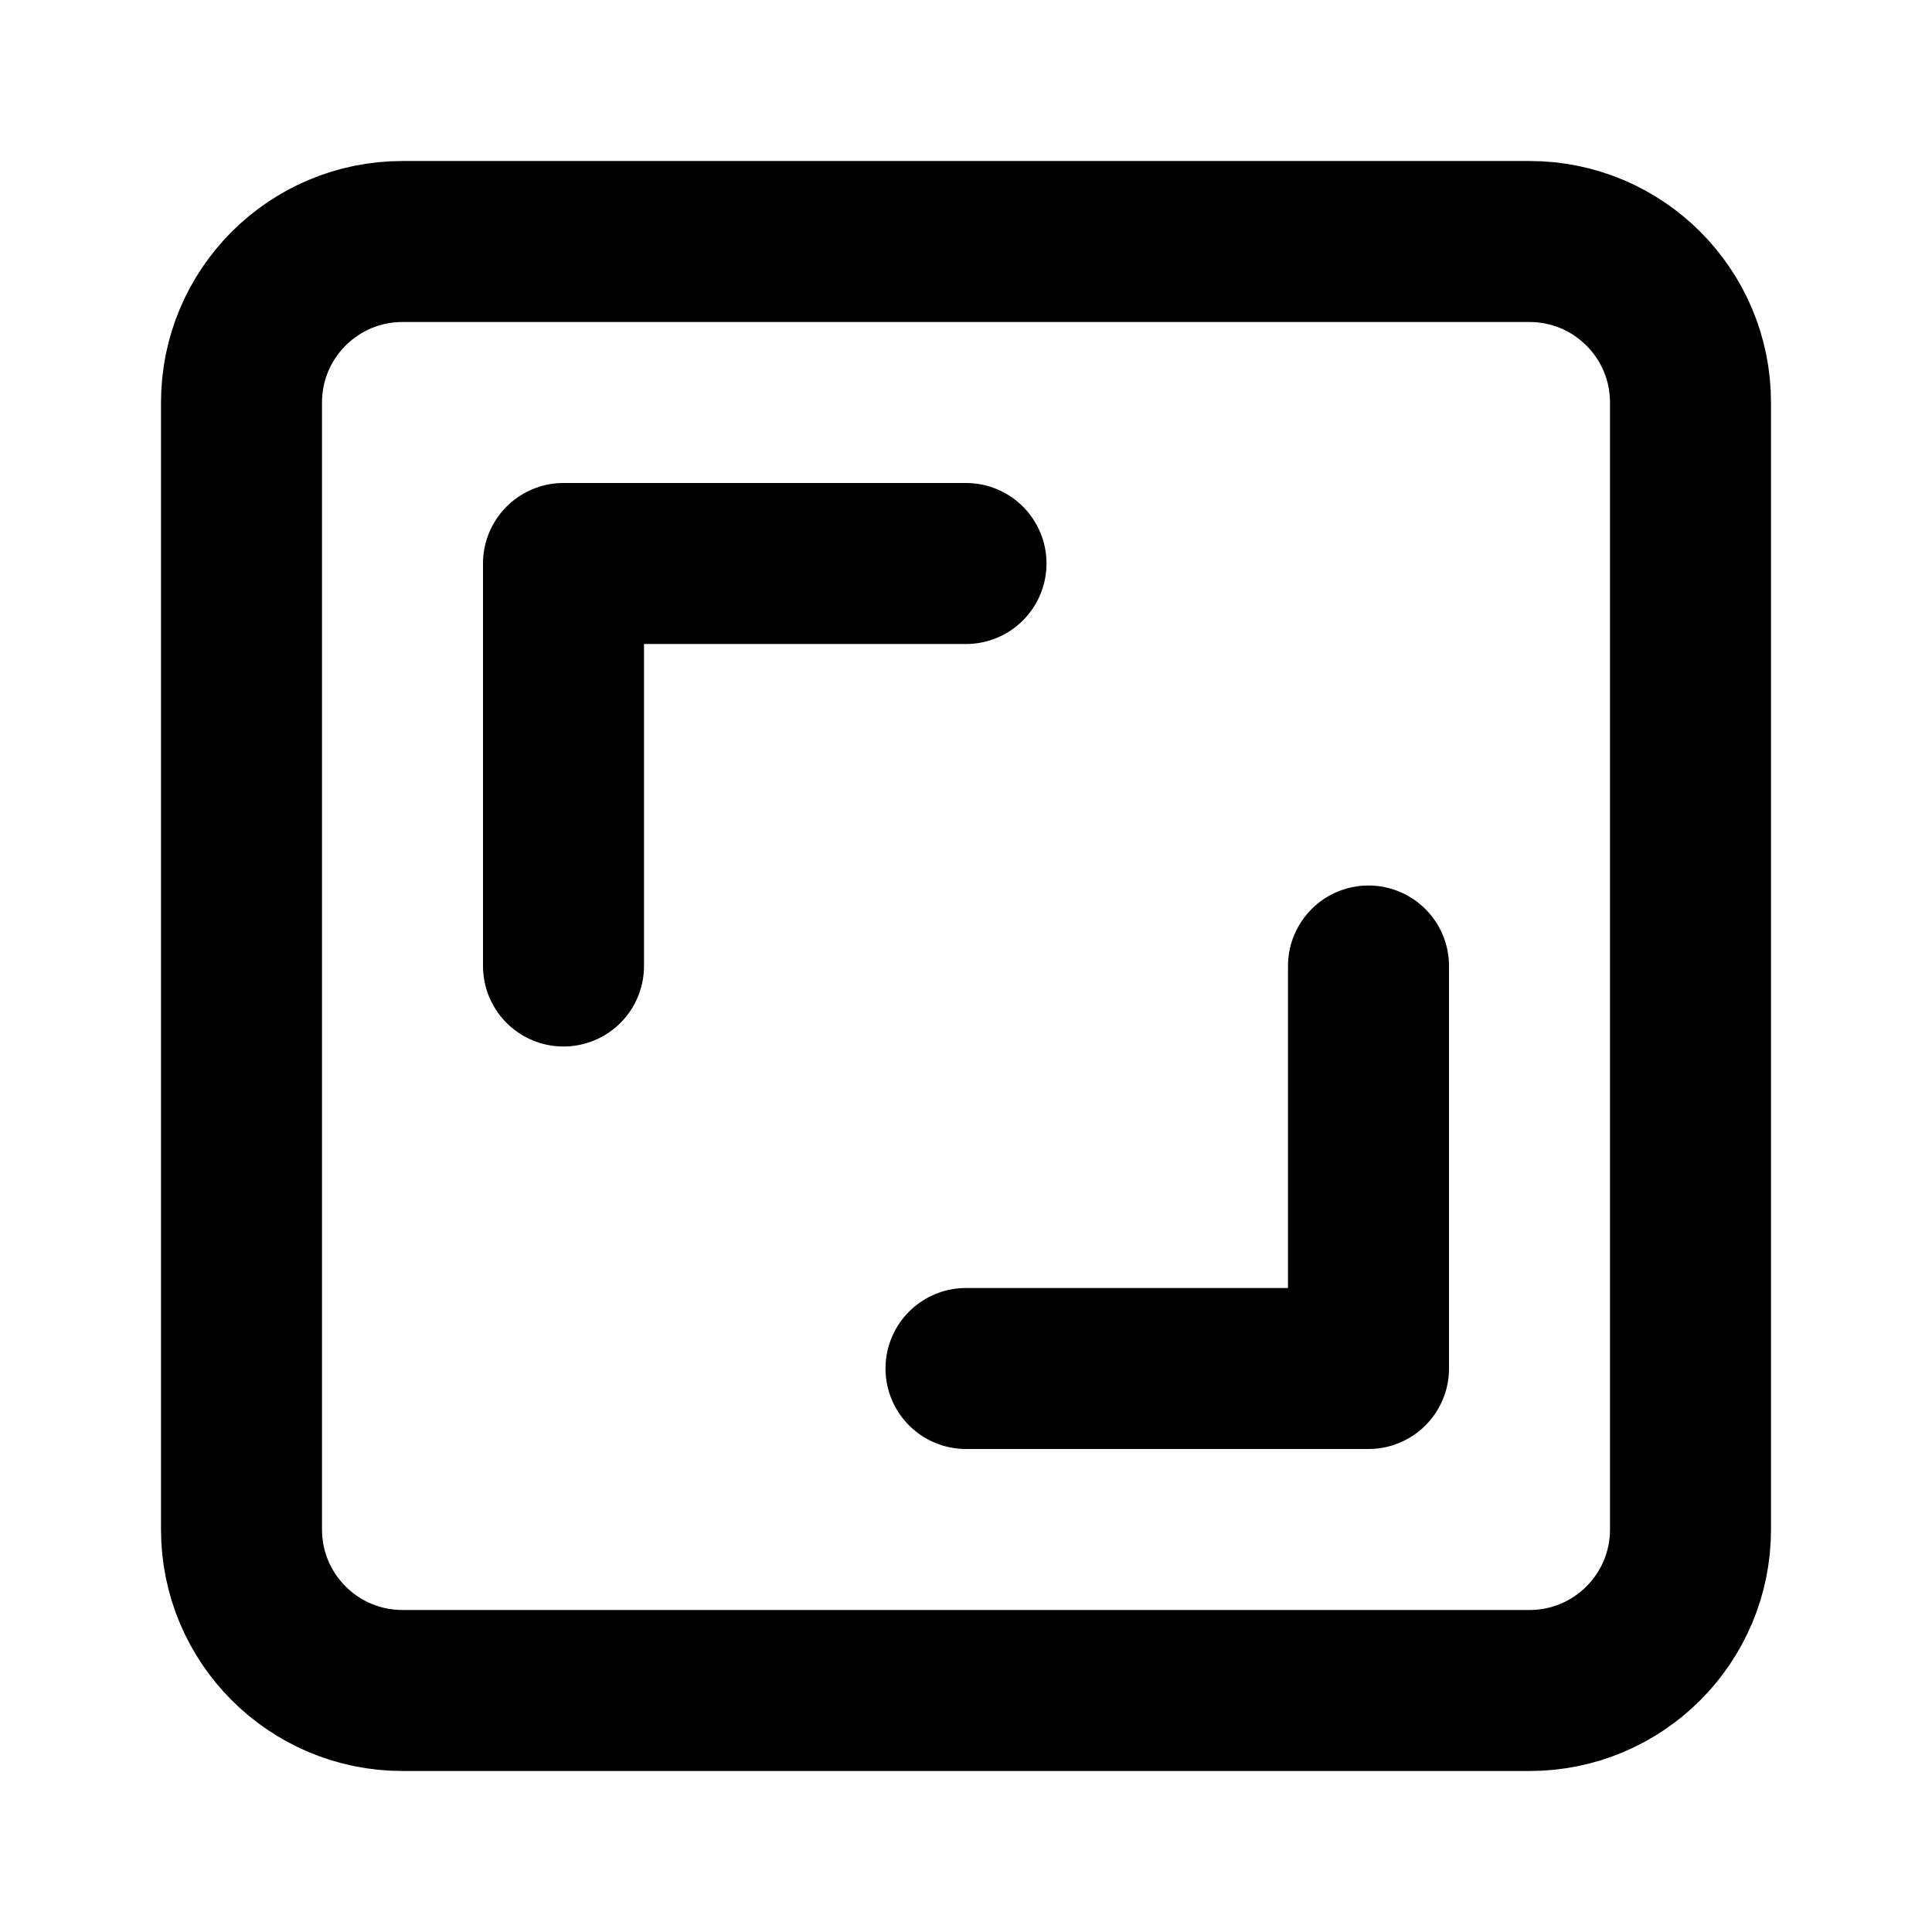
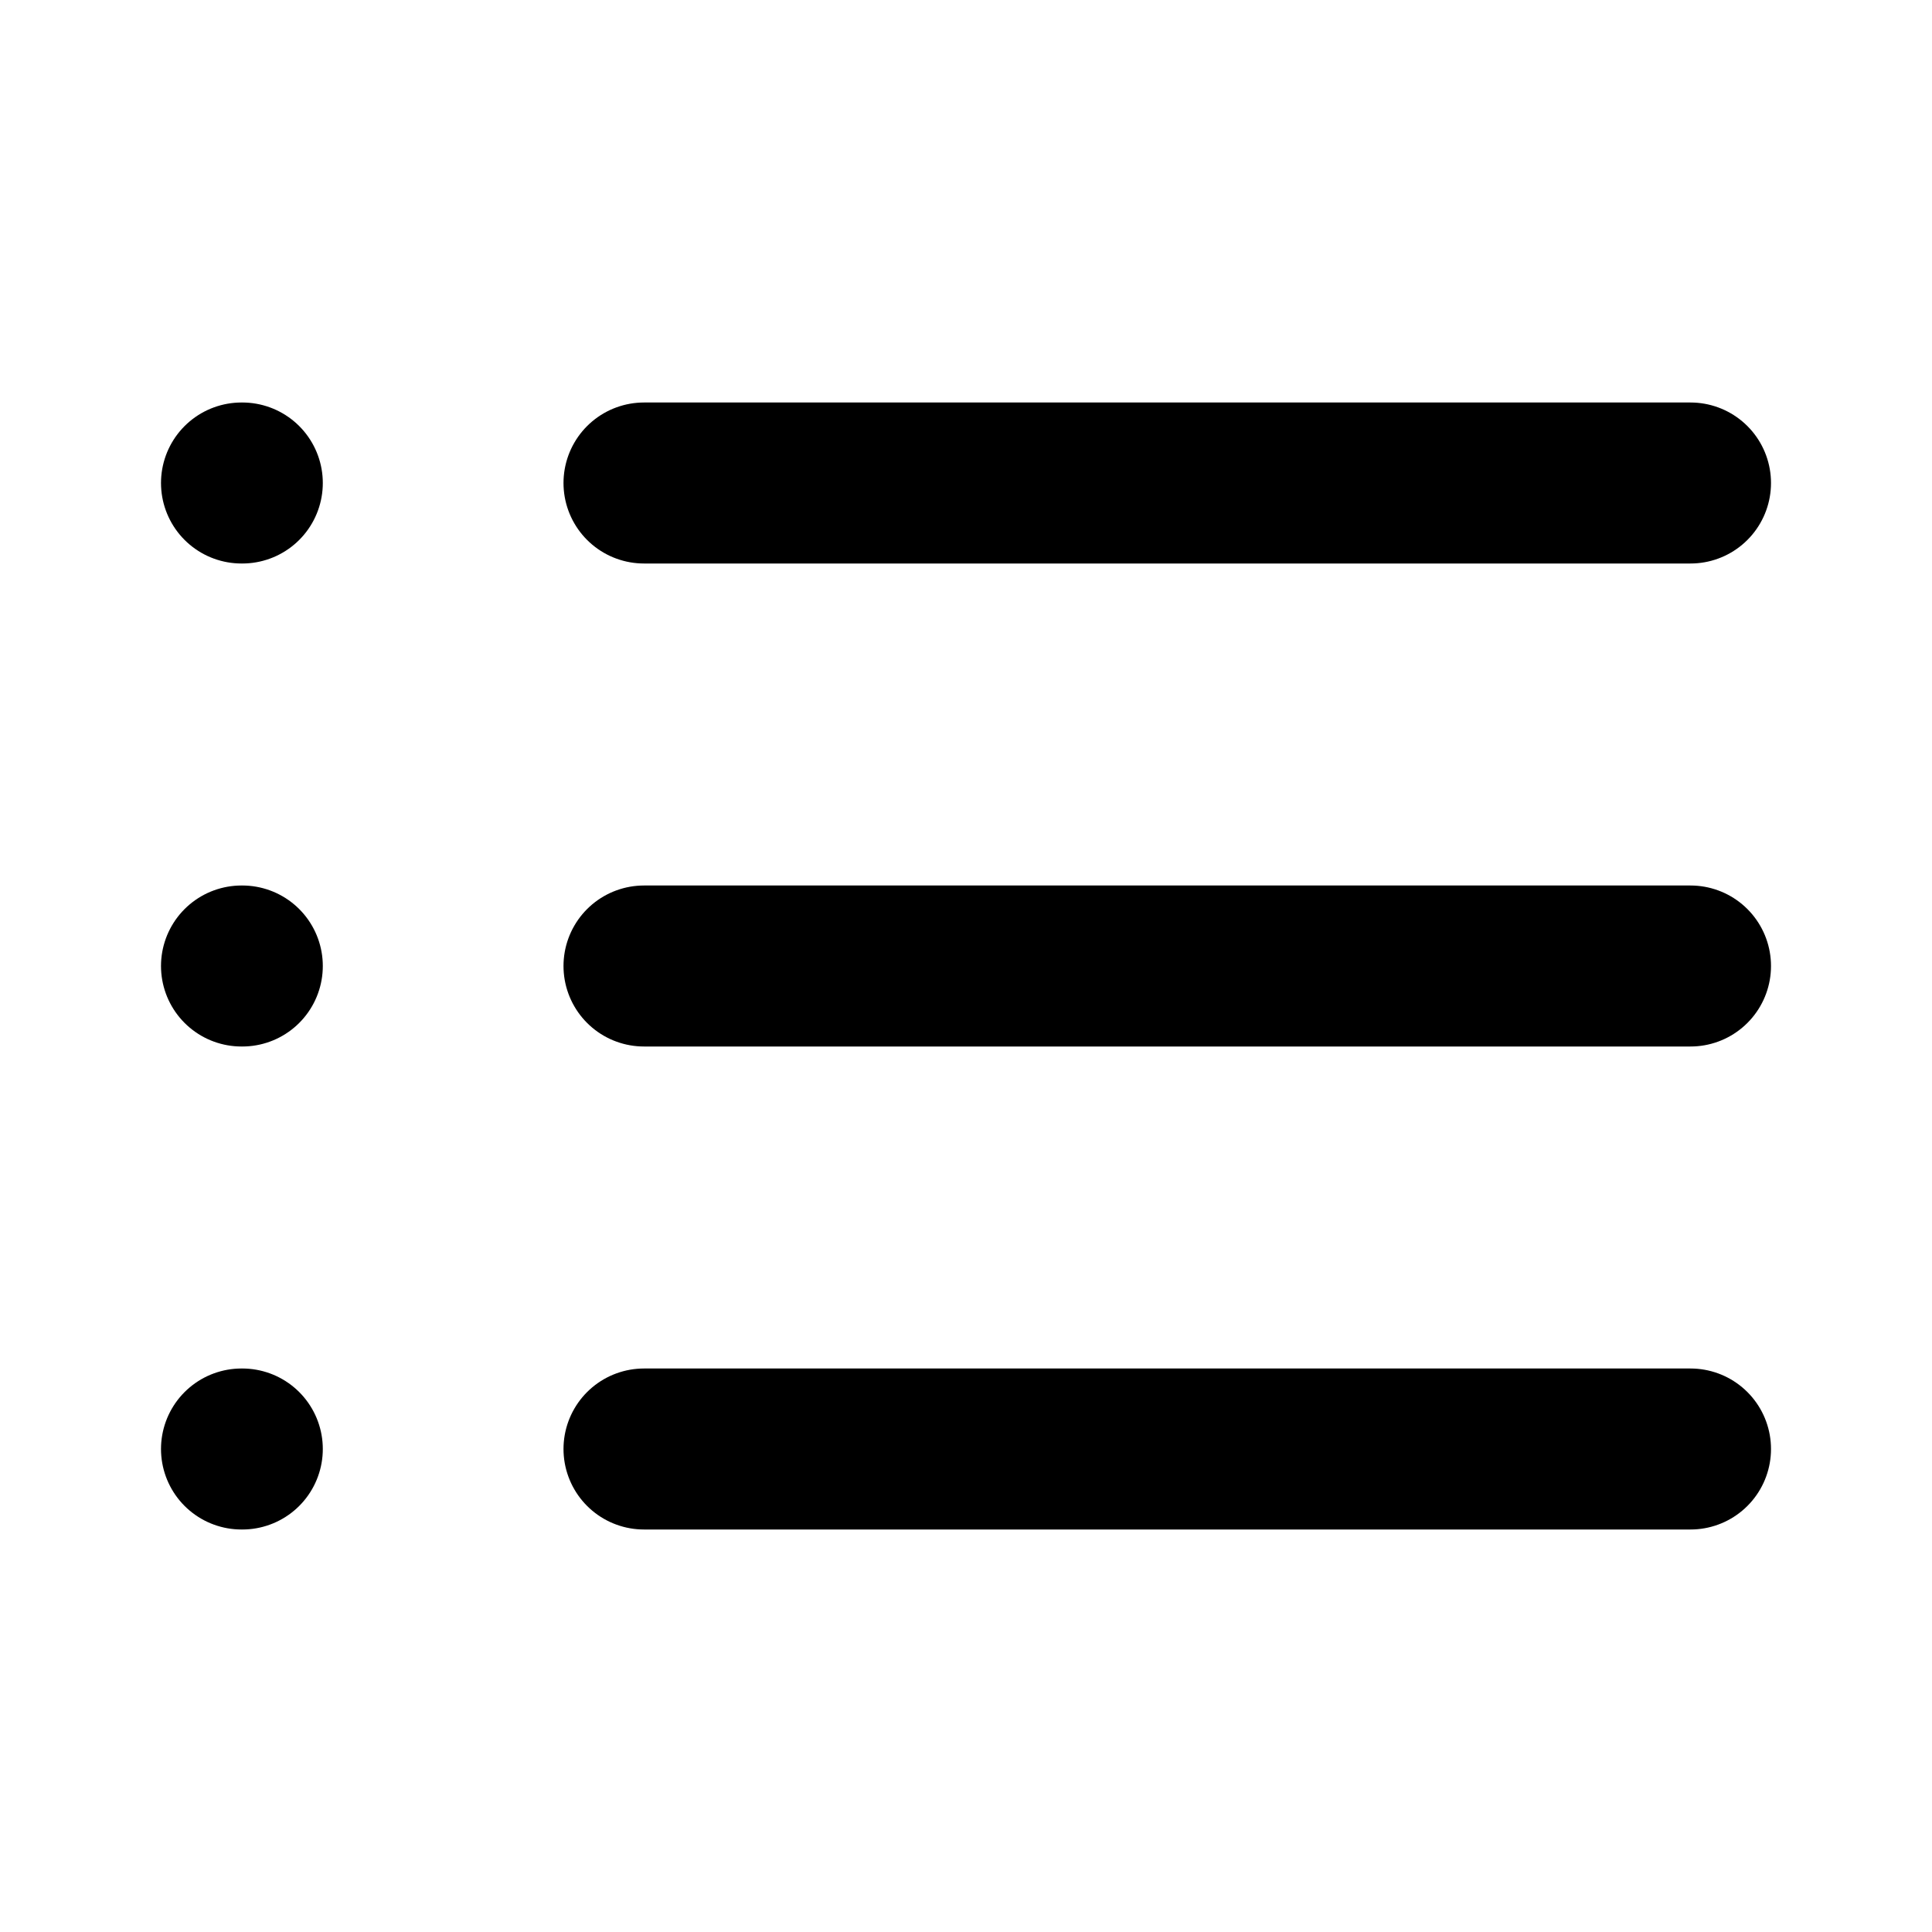
<svg xmlns="http://www.w3.org/2000/svg" width="24" height="24" viewBox="0 0 24 24" fill="none" stroke="currentColor" stroke-width="2" stroke-linecap="round" stroke-linejoin="round">
-   <rect width="18" height="18" x="3" y="3" rx="2" />
-   <path d="M12 7H7v5" />
-   <path d="M12 17h5v-5" />
+   <path d="M8 6h13" />
+   <path d="M8 12h13" />
+   <path d="M8 18h13" />
+   <path d="M3 6h.01" />
+   <path d="M3 12h.01" />
+   <path d="M3 18h.01" />
</svg>
